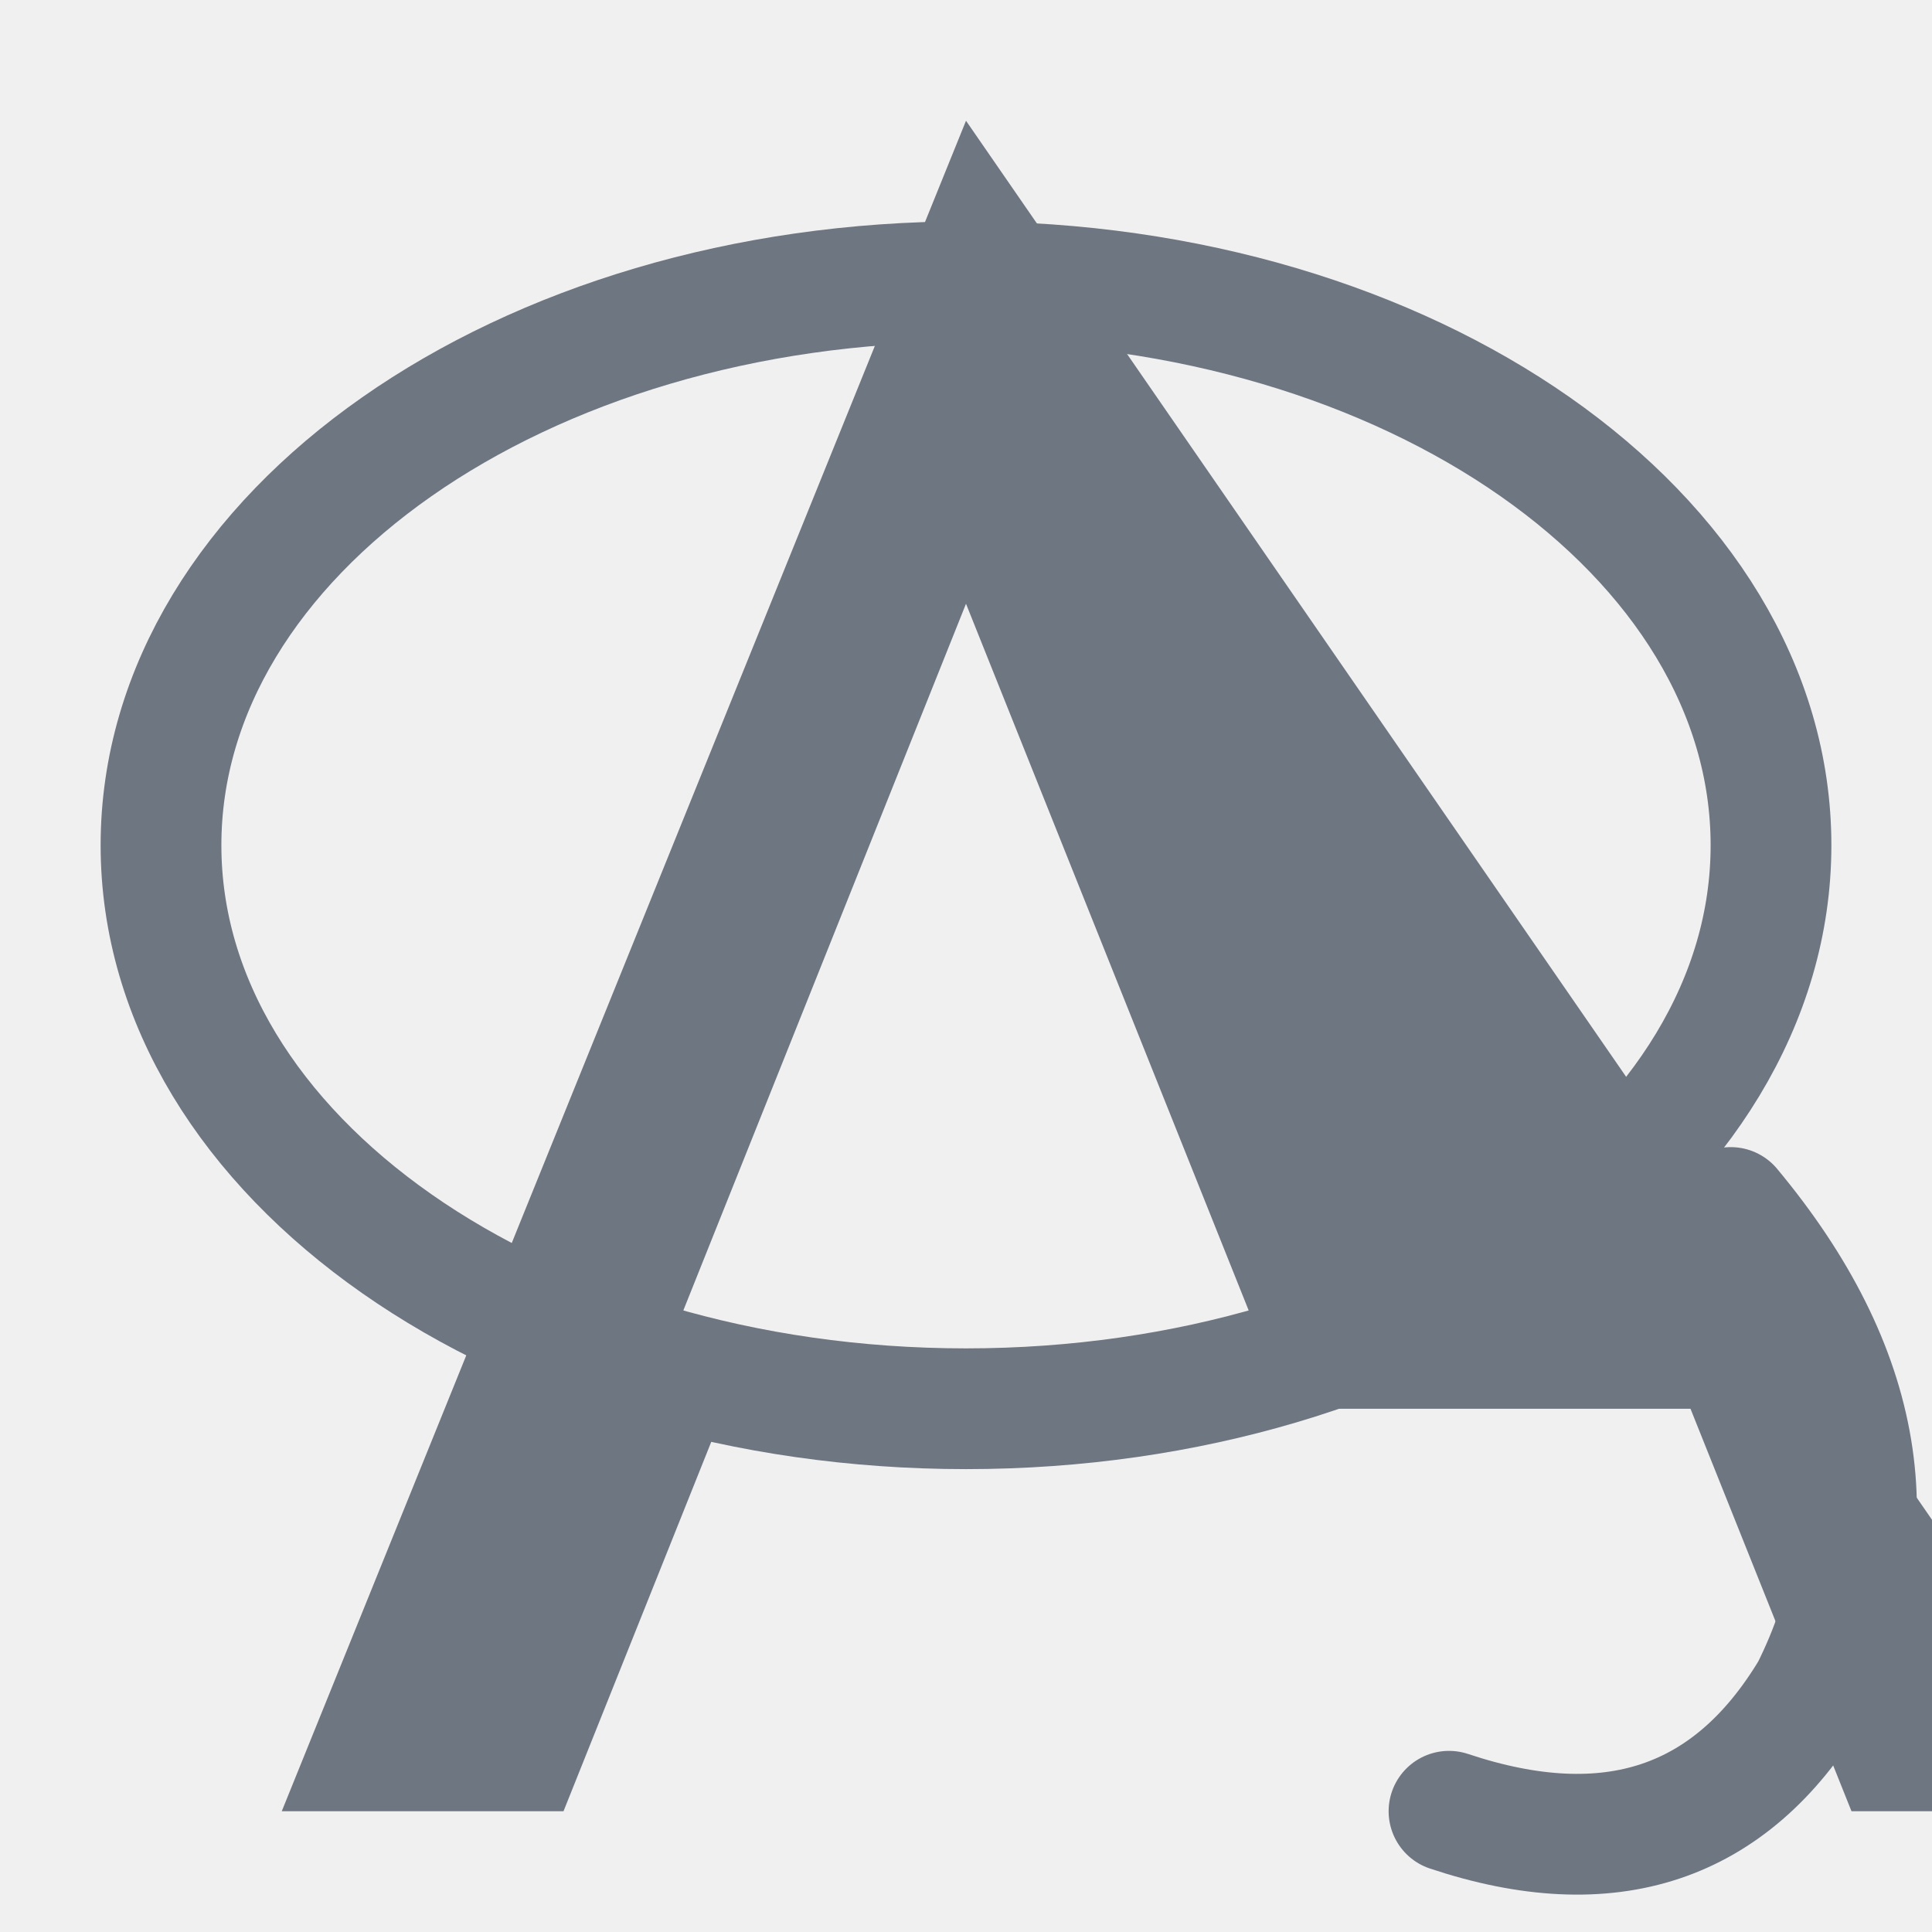
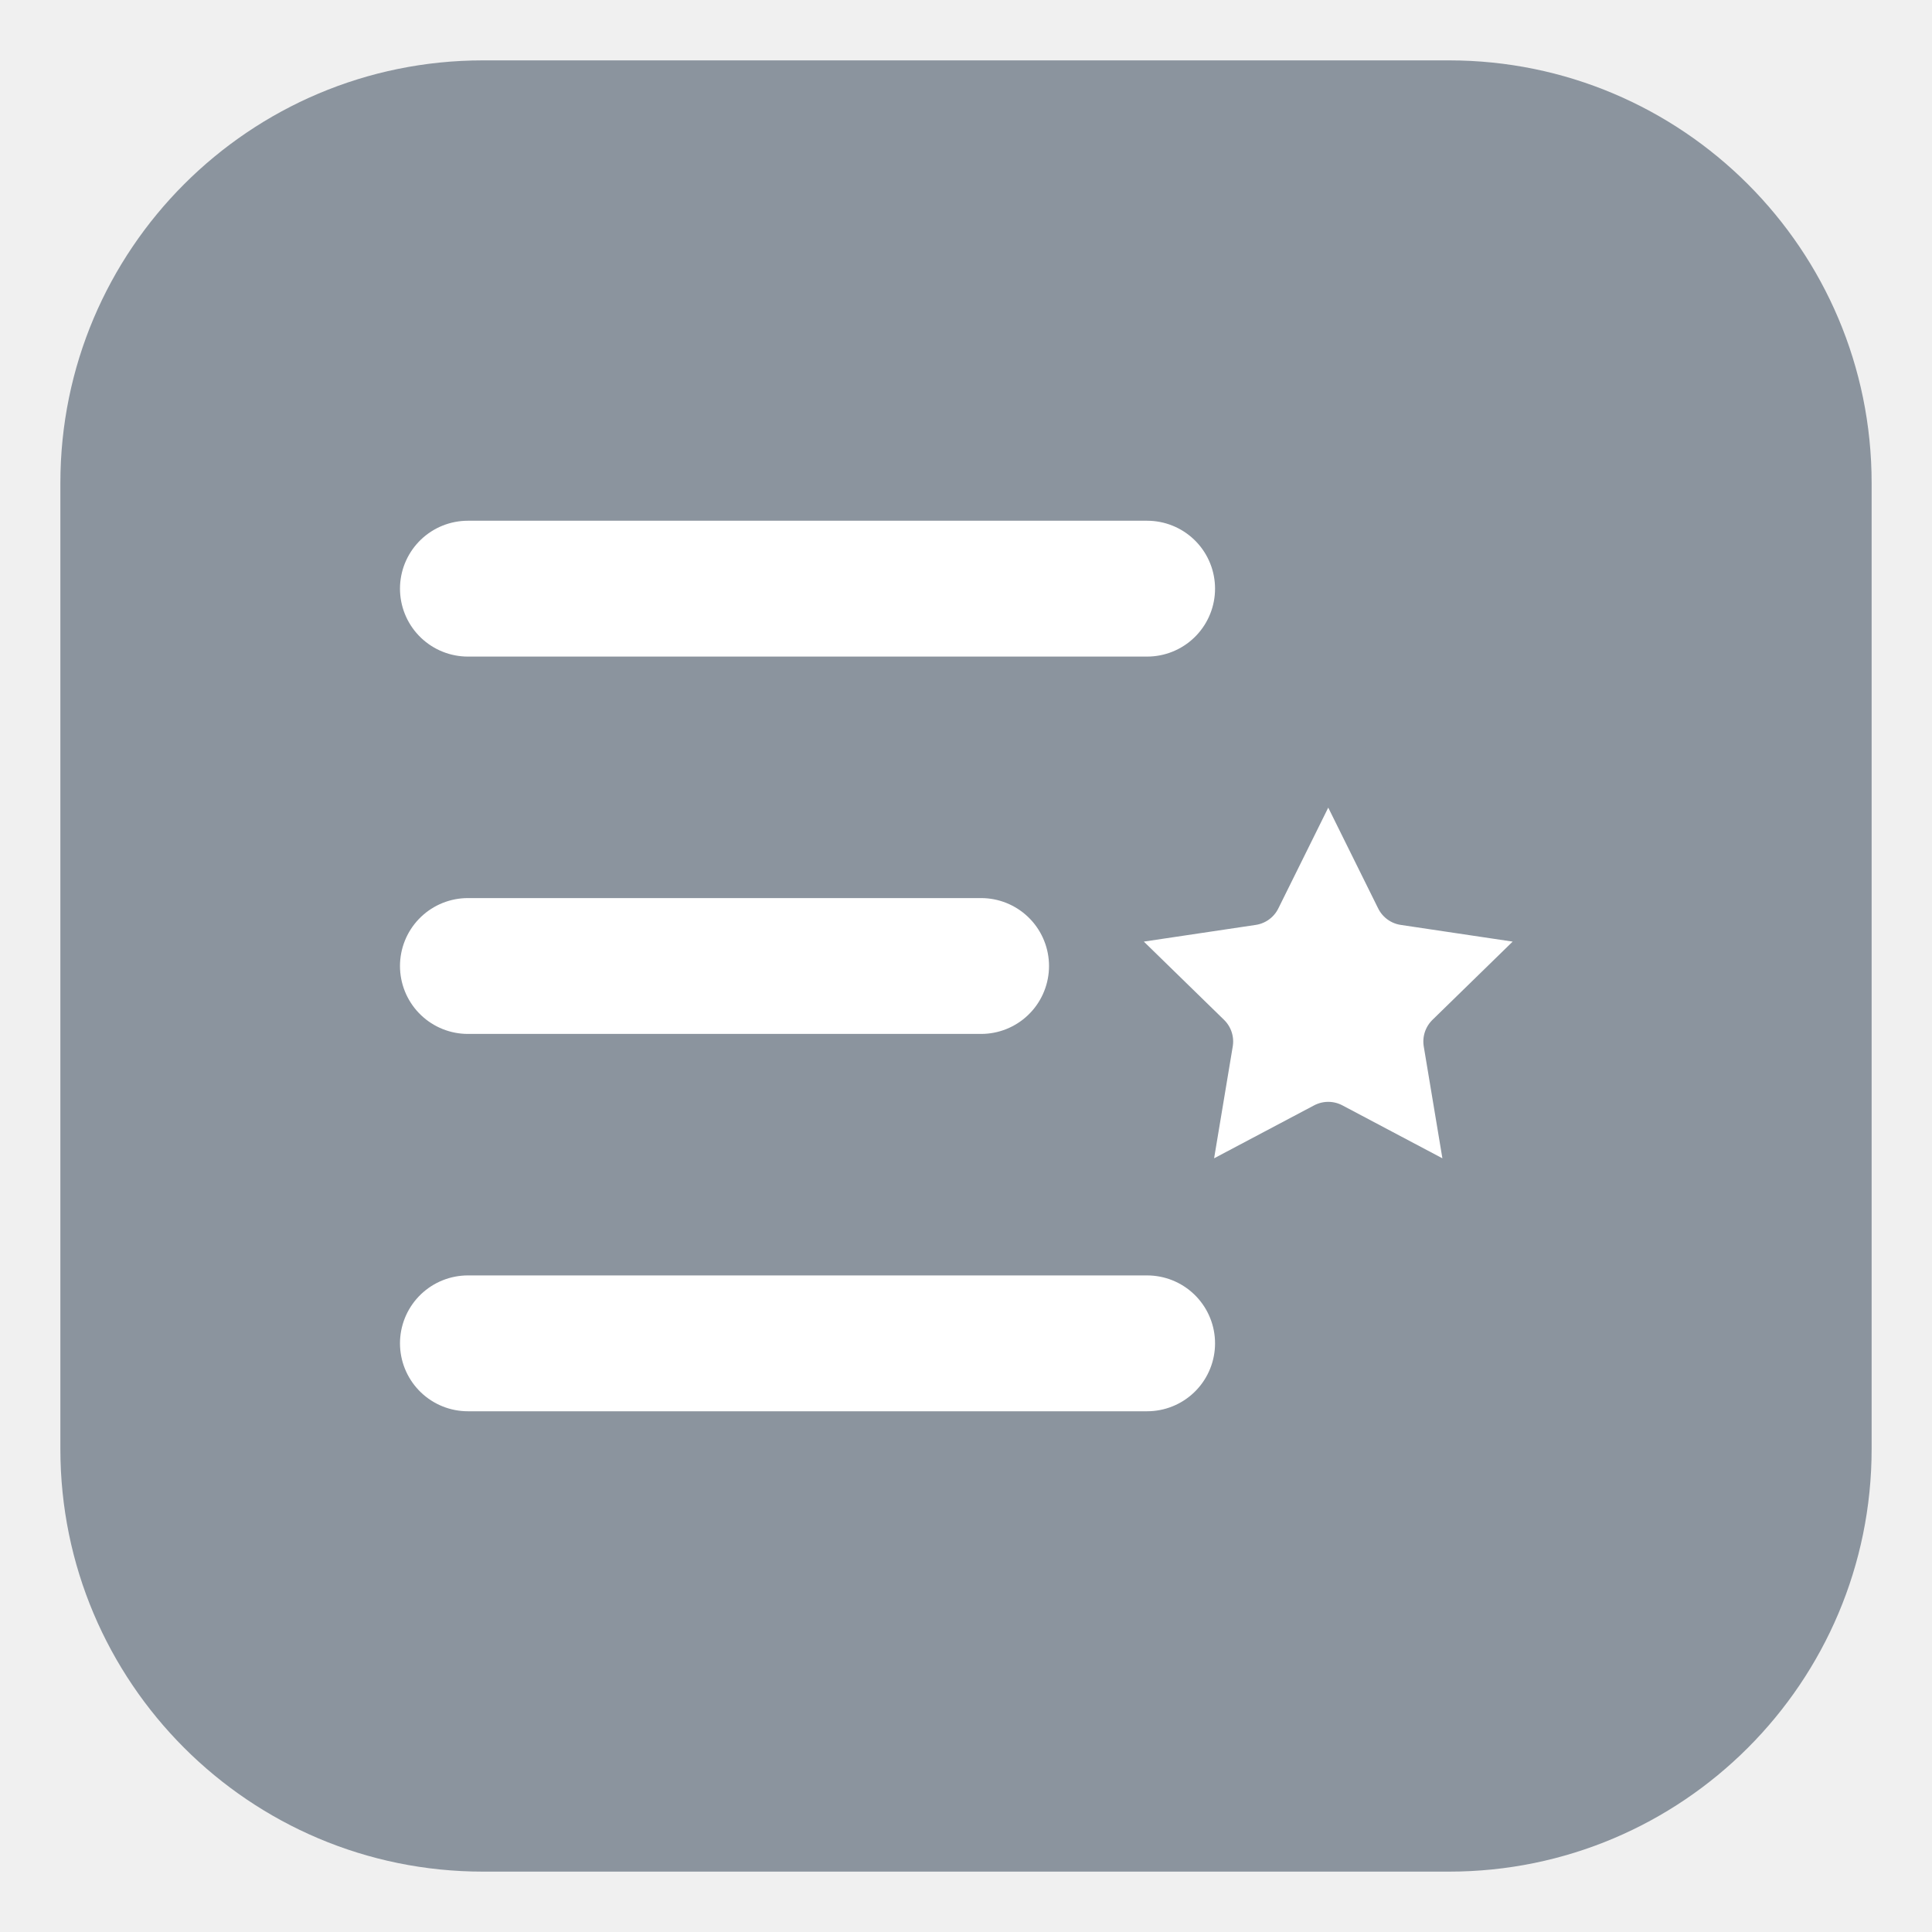
- <svg xmlns="http://www.w3.org/2000/svg" width="48" height="48" viewBox="0 0 48 48">
-   <path fill="#6e7681" d="M24 3L7 45h7l4-10h24l4 10h7L24 3zm0 12l8 20H16l8-20z" />
-   <ellipse cx="24" cy="21" rx="20" ry="14" fill="none" stroke="#6e7681" stroke-width="3" stroke-linecap="round" />
-   <path fill="none" stroke="#6e7681" stroke-width="3" stroke-linecap="round" stroke-linejoin="round" d="M43 30 Q 48 36, 45 42 Q 42 47, 36 45" />
+ <svg xmlns="http://www.w3.org/2000/svg" width="48" height="48" viewBox="0 0 128 128">
+   <rect x="4" y="4" width="120" height="120" rx="28" fill="#8b949e" />
+   <path d="M31 39h45M31 64h34M31 89h45" fill="none" stroke="#fff" stroke-width="9" stroke-linecap="round" />
+   <path d="m88 49 5.1 10.3 11.4 1.7-8.2 8 1.9 11.4-10.2-5.4-10.2 5.4 1.9-11.4-8.2-8 11.4-1.7z" fill="#fff" stroke="#8b949e" stroke-width="4" stroke-linejoin="round" />
</svg>
